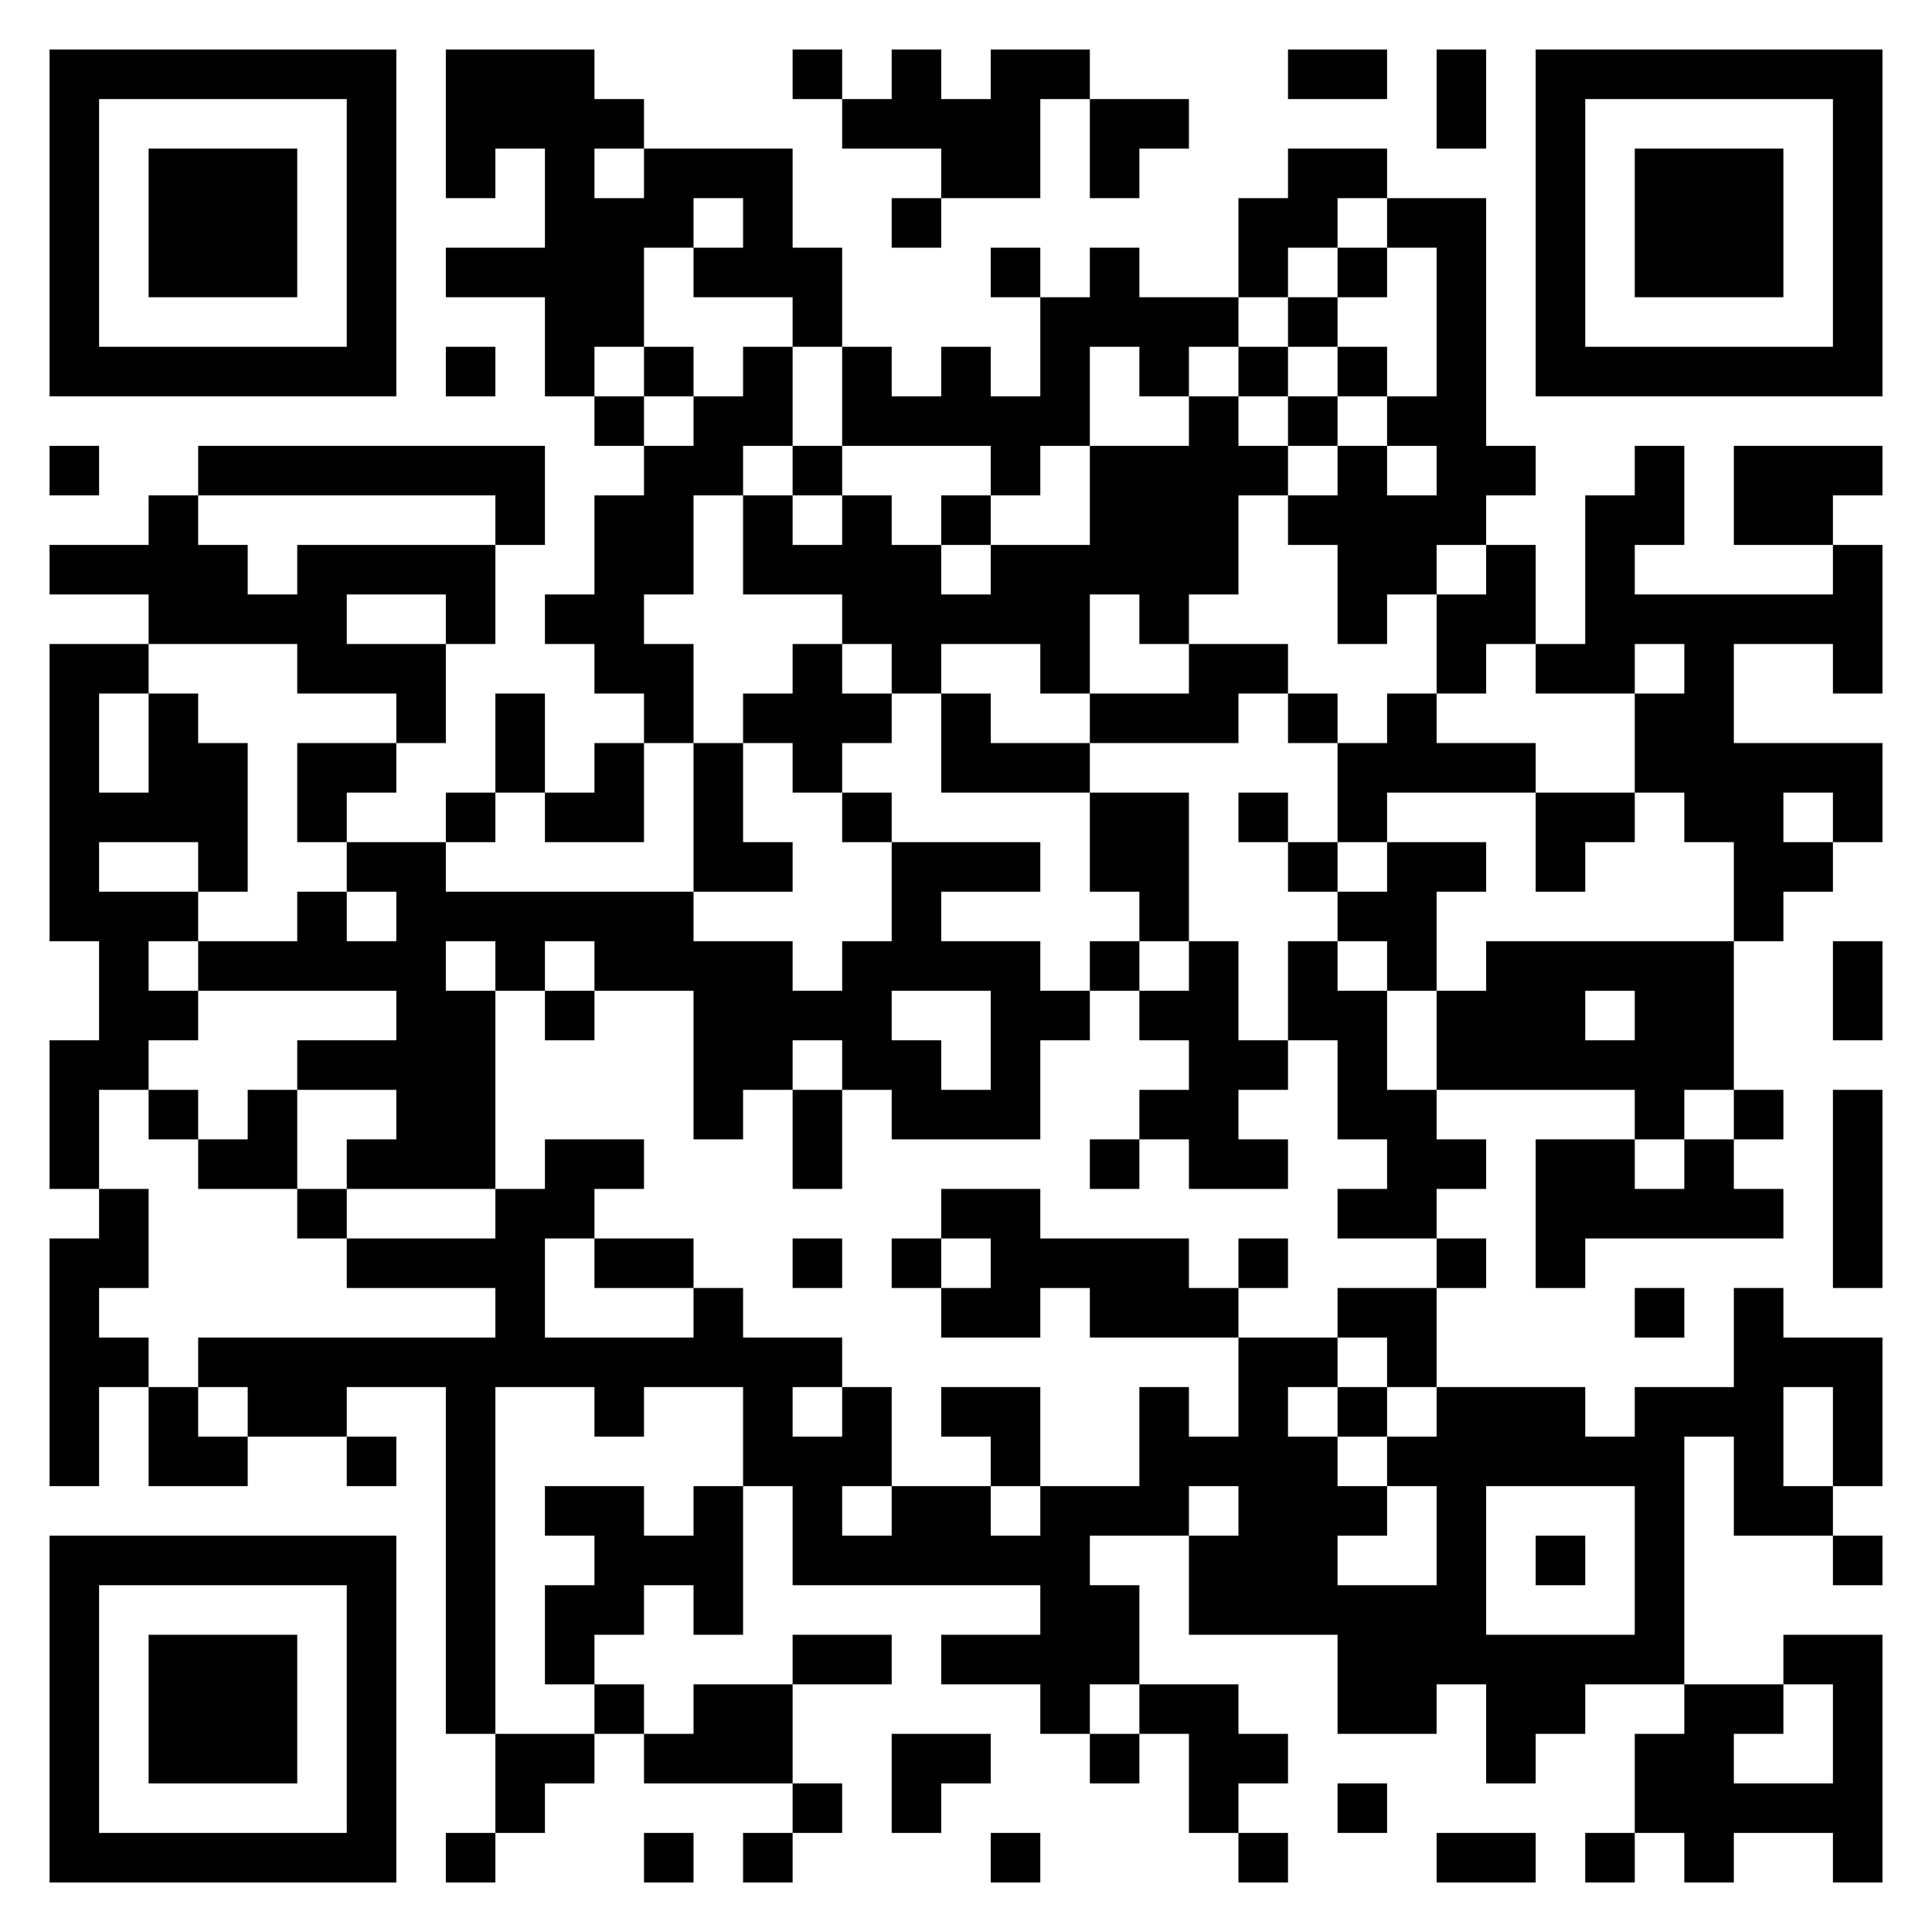
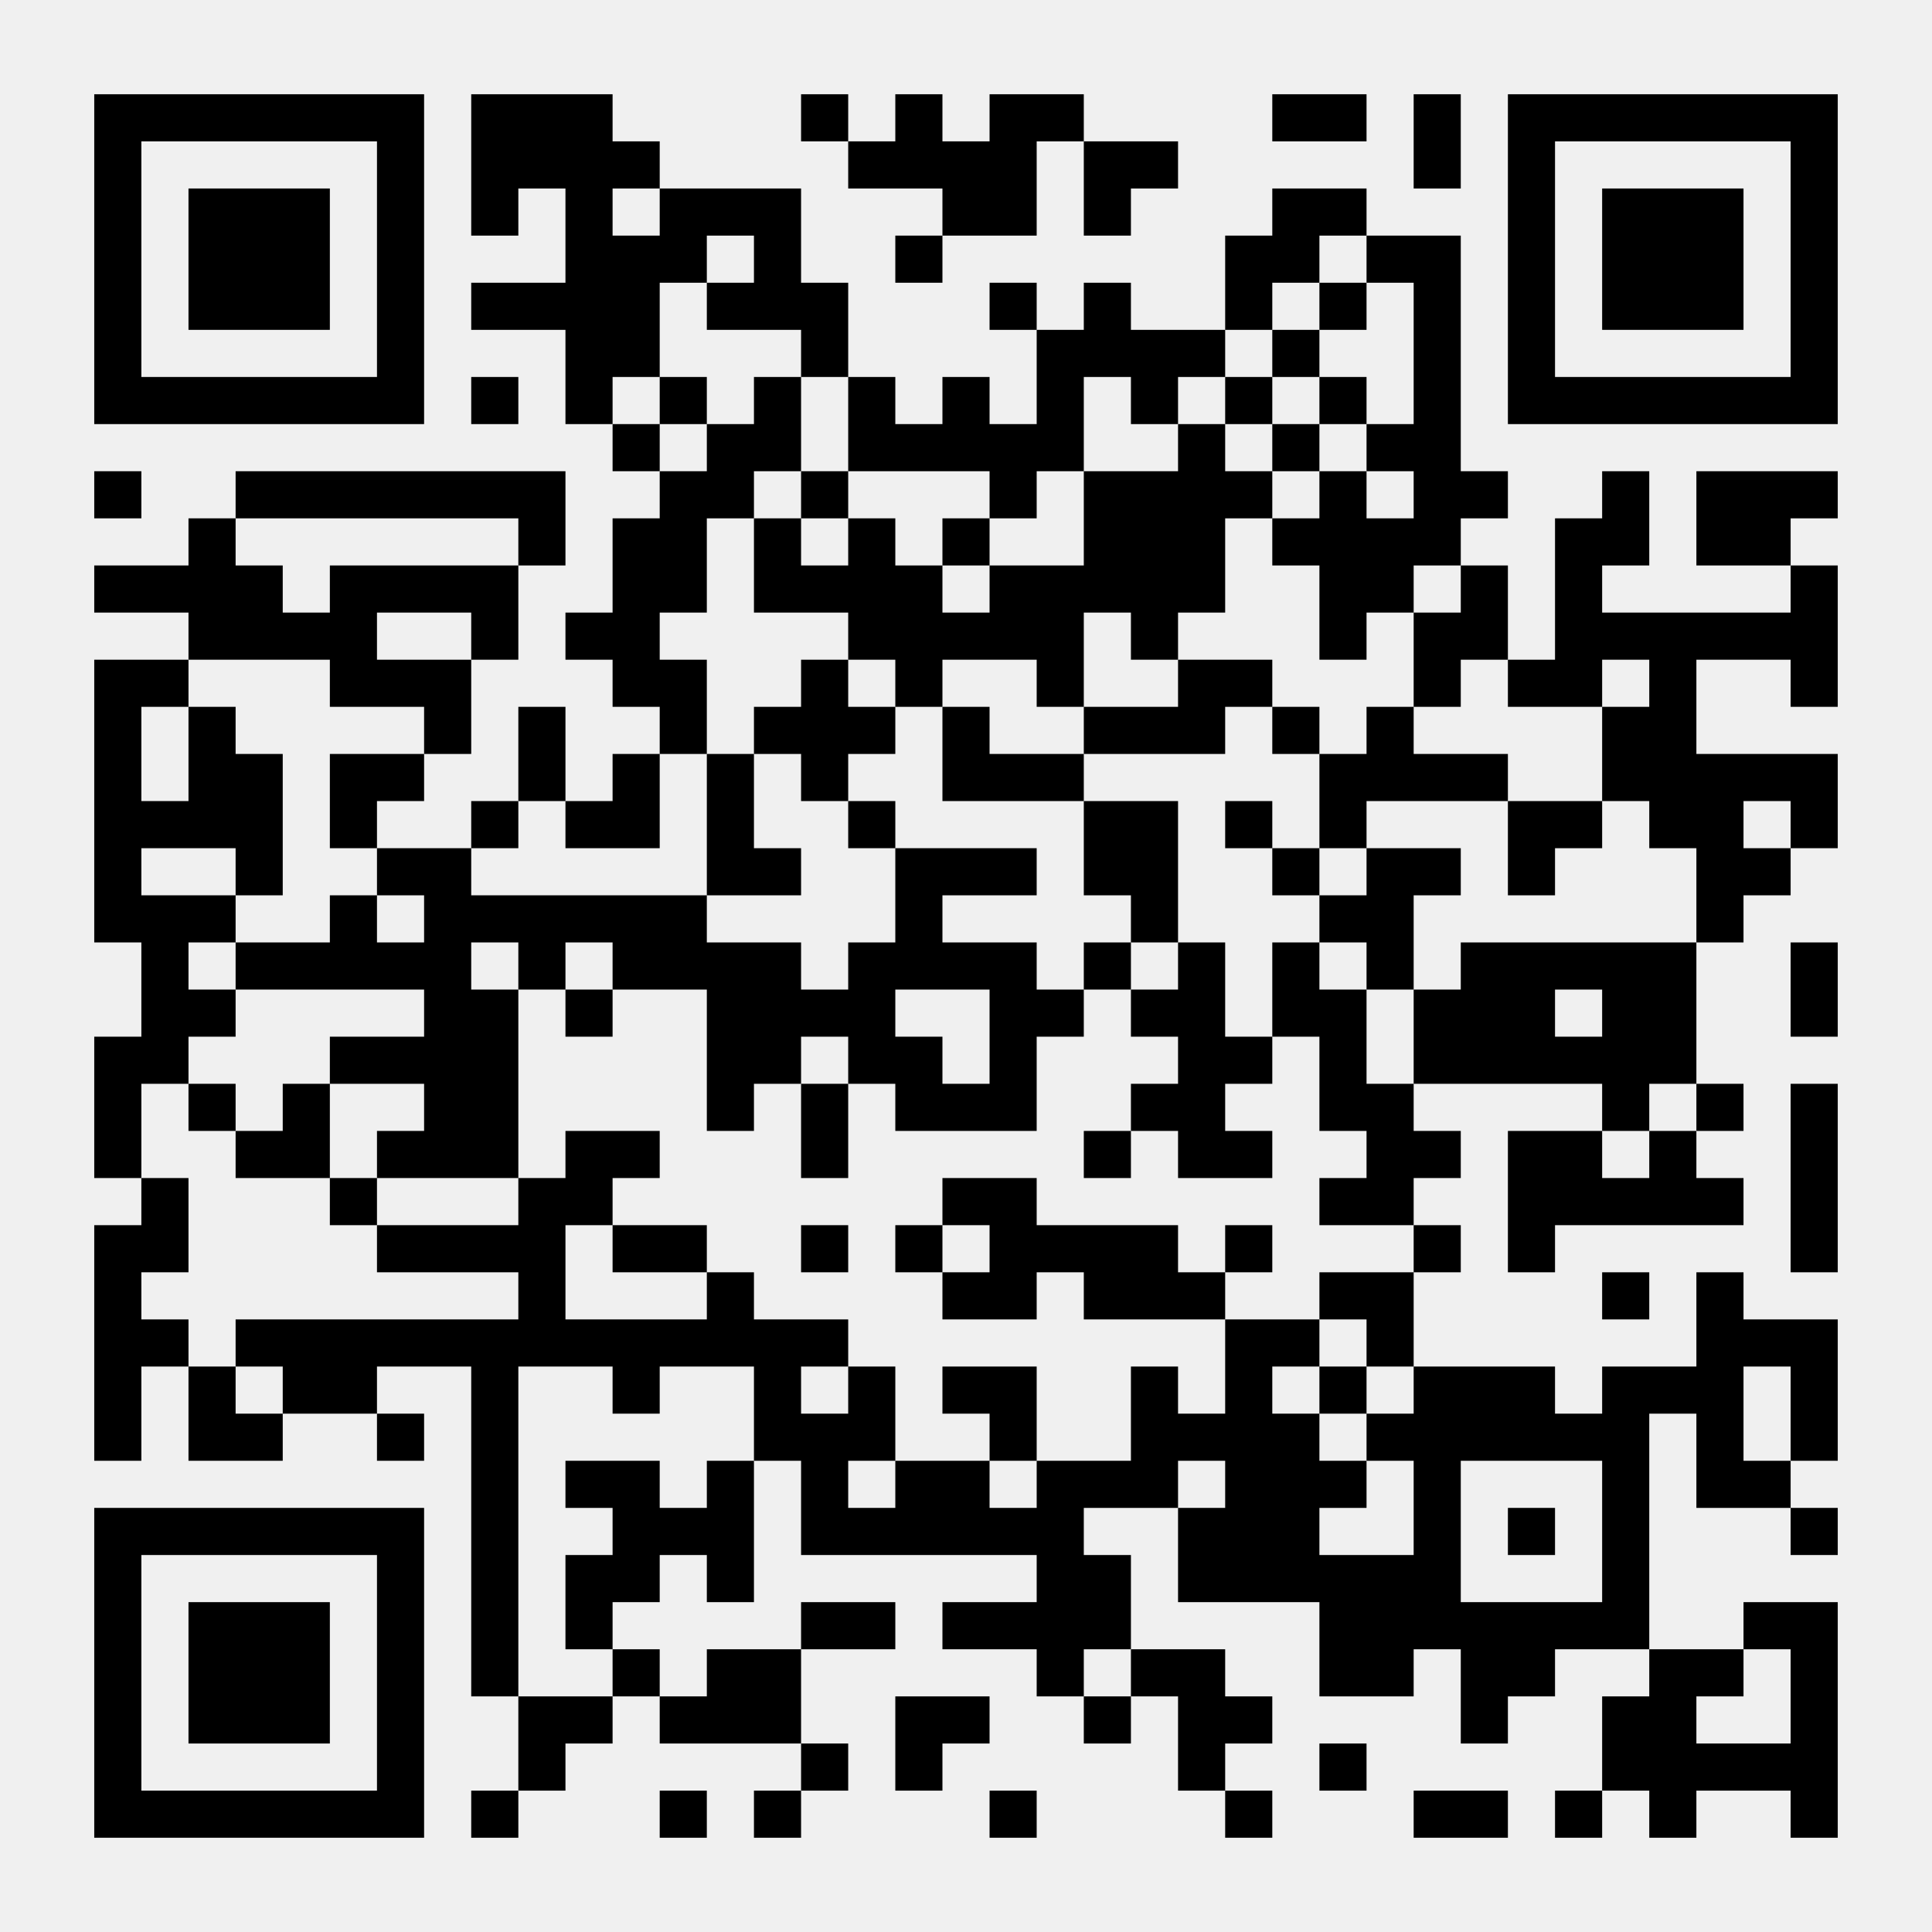
- <svg xmlns="http://www.w3.org/2000/svg" width="39mm" height="39mm" version="1.1" viewBox="0 0 39 39">
-   <rect fill="white" x="0" y="0" width="100%" height="100%" />
-   <path d="M1,1H2V2H1zM2,1H3V2H2zM3,1H4V2H3zM4,1H5V2H4zM5,1H6V2H5zM6,1H7V2H6zM7,1H8V2H7zM9,1H10V2H9zM10,1H11V2H10zM11,1H12V2H11zM16,1H17V2H16zM18,1H19V2H18zM20,1H21V2H20zM21,1H22V2H21zM26,1H27V2H26zM27,1H28V2H27zM29,1H30V2H29zM31,1H32V2H31zM32,1H33V2H32zM33,1H34V2H33zM34,1H35V2H34zM35,1H36V2H35zM36,1H37V2H36zM37,1H38V2H37zM1,2H2V3H1zM7,2H8V3H7zM9,2H10V3H9zM10,2H11V3H10zM11,2H12V3H11zM12,2H13V3H12zM17,2H18V3H17zM18,2H19V3H18zM19,2H20V3H19zM20,2H21V3H20zM22,2H23V3H22zM23,2H24V3H23zM29,2H30V3H29zM31,2H32V3H31zM37,2H38V3H37zM1,3H2V4H1zM3,3H4V4H3zM4,3H5V4H4zM5,3H6V4H5zM7,3H8V4H7zM9,3H10V4H9zM11,3H12V4H11zM13,3H14V4H13zM14,3H15V4H14zM15,3H16V4H15zM19,3H20V4H19zM20,3H21V4H20zM22,3H23V4H22zM26,3H27V4H26zM27,3H28V4H27zM31,3H32V4H31zM33,3H34V4H33zM34,3H35V4H34zM35,3H36V4H35zM37,3H38V4H37zM1,4H2V5H1zM3,4H4V5H3zM4,4H5V5H4zM5,4H6V5H5zM7,4H8V5H7zM11,4H12V5H11zM12,4H13V5H12zM13,4H14V5H13zM15,4H16V5H15zM18,4H19V5H18zM25,4H26V5H25zM26,4H27V5H26zM28,4H29V5H28zM29,4H30V5H29zM31,4H32V5H31zM33,4H34V5H33zM34,4H35V5H34zM35,4H36V5H35zM37,4H38V5H37zM1,5H2V6H1zM3,5H4V6H3zM4,5H5V6H4zM5,5H6V6H5zM7,5H8V6H7zM9,5H10V6H9zM10,5H11V6H10zM11,5H12V6H11zM12,5H13V6H12zM14,5H15V6H14zM15,5H16V6H15zM16,5H17V6H16zM20,5H21V6H20zM22,5H23V6H22zM25,5H26V6H25zM27,5H28V6H27zM29,5H30V6H29zM31,5H32V6H31zM33,5H34V6H33zM34,5H35V6H34zM35,5H36V6H35zM37,5H38V6H37zM1,6H2V7H1zM7,6H8V7H7zM11,6H12V7H11zM12,6H13V7H12zM16,6H17V7H16zM21,6H22V7H21zM22,6H23V7H22zM23,6H24V7H23zM24,6H25V7H24zM26,6H27V7H26zM29,6H30V7H29zM31,6H32V7H31zM37,6H38V7H37zM1,7H2V8H1zM2,7H3V8H2zM3,7H4V8H3zM4,7H5V8H4zM5,7H6V8H5zM6,7H7V8H6zM7,7H8V8H7zM9,7H10V8H9zM11,7H12V8H11zM13,7H14V8H13zM15,7H16V8H15zM17,7H18V8H17zM19,7H20V8H19zM21,7H22V8H21zM23,7H24V8H23zM25,7H26V8H25zM27,7H28V8H27zM29,7H30V8H29zM31,7H32V8H31zM32,7H33V8H32zM33,7H34V8H33zM34,7H35V8H34zM35,7H36V8H35zM36,7H37V8H36zM37,7H38V8H37zM12,8H13V9H12zM14,8H15V9H14zM15,8H16V9H15zM17,8H18V9H17zM18,8H19V9H18zM19,8H20V9H19zM20,8H21V9H20zM21,8H22V9H21zM24,8H25V9H24zM26,8H27V9H26zM28,8H29V9H28zM29,8H30V9H29zM1,9H2V10H1zM4,9H5V10H4zM5,9H6V10H5zM6,9H7V10H6zM7,9H8V10H7zM8,9H9V10H8zM9,9H10V10H9zM10,9H11V10H10zM13,9H14V10H13zM14,9H15V10H14zM16,9H17V10H16zM20,9H21V10H20zM22,9H23V10H22zM23,9H24V10H23zM24,9H25V10H24zM25,9H26V10H25zM27,9H28V10H27zM29,9H30V10H29zM30,9H31V10H30zM33,9H34V10H33zM35,9H36V10H35zM36,9H37V10H36zM37,9H38V10H37zM3,10H4V11H3zM10,10H11V11H10zM12,10H13V11H12zM13,10H14V11H13zM15,10H16V11H15zM17,10H18V11H17zM19,10H20V11H19zM22,10H23V11H22zM23,10H24V11H23zM24,10H25V11H24zM26,10H27V11H26zM27,10H28V11H27zM28,10H29V11H28zM29,10H30V11H29zM32,10H33V11H32zM33,10H34V11H33zM35,10H36V11H35zM36,10H37V11H36zM1,11H2V12H1zM2,11H3V12H2zM3,11H4V12H3zM4,11H5V12H4zM6,11H7V12H6zM7,11H8V12H7zM8,11H9V12H8zM9,11H10V12H9zM12,11H13V12H12zM13,11H14V12H13zM15,11H16V12H15zM16,11H17V12H16zM17,11H18V12H17zM18,11H19V12H18zM20,11H21V12H20zM21,11H22V12H21zM22,11H23V12H22zM23,11H24V12H23zM24,11H25V12H24zM27,11H28V12H27zM28,11H29V12H28zM30,11H31V12H30zM32,11H33V12H32zM37,11H38V12H37zM3,12H4V13H3zM4,12H5V13H4zM5,12H6V13H5zM6,12H7V13H6zM9,12H10V13H9zM11,12H12V13H11zM12,12H13V13H12zM17,12H18V13H17zM18,12H19V13H18zM19,12H20V13H19zM20,12H21V13H20zM21,12H22V13H21zM23,12H24V13H23zM27,12H28V13H27zM29,12H30V13H29zM30,12H31V13H30zM32,12H33V13H32zM33,12H34V13H33zM34,12H35V13H34zM35,12H36V13H35zM36,12H37V13H36zM37,12H38V13H37zM1,13H2V14H1zM2,13H3V14H2zM6,13H7V14H6zM7,13H8V14H7zM8,13H9V14H8zM12,13H13V14H12zM13,13H14V14H13zM16,13H17V14H16zM18,13H19V14H18zM21,13H22V14H21zM24,13H25V14H24zM25,13H26V14H25zM29,13H30V14H29zM31,13H32V14H31zM32,13H33V14H32zM34,13H35V14H34zM37,13H38V14H37zM1,14H2V15H1zM3,14H4V15H3zM8,14H9V15H8zM10,14H11V15H10zM13,14H14V15H13zM15,14H16V15H15zM16,14H17V15H16zM17,14H18V15H17zM19,14H20V15H19zM22,14H23V15H22zM23,14H24V15H23zM24,14H25V15H24zM26,14H27V15H26zM28,14H29V15H28zM33,14H34V15H33zM34,14H35V15H34zM1,15H2V16H1zM3,15H4V16H3zM4,15H5V16H4zM6,15H7V16H6zM7,15H8V16H7zM10,15H11V16H10zM12,15H13V16H12zM14,15H15V16H14zM16,15H17V16H16zM19,15H20V16H19zM20,15H21V16H20zM21,15H22V16H21zM27,15H28V16H27zM28,15H29V16H28zM29,15H30V16H29zM30,15H31V16H30zM33,15H34V16H33zM34,15H35V16H34zM35,15H36V16H35zM36,15H37V16H36zM37,15H38V16H37zM1,16H2V17H1zM2,16H3V17H2zM3,16H4V17H3zM4,16H5V17H4zM6,16H7V17H6zM9,16H10V17H9zM11,16H12V17H11zM12,16H13V17H12zM14,16H15V17H14zM17,16H18V17H17zM22,16H23V17H22zM23,16H24V17H23zM25,16H26V17H25zM27,16H28V17H27zM31,16H32V17H31zM32,16H33V17H32zM34,16H35V17H34zM35,16H36V17H35zM37,16H38V17H37zM1,17H2V18H1zM4,17H5V18H4zM7,17H8V18H7zM8,17H9V18H8zM14,17H15V18H14zM15,17H16V18H15zM18,17H19V18H18zM19,17H20V18H19zM20,17H21V18H20zM22,17H23V18H22zM23,17H24V18H23zM26,17H27V18H26zM28,17H29V18H28zM29,17H30V18H29zM31,17H32V18H31zM35,17H36V18H35zM36,17H37V18H36zM1,18H2V19H1zM2,18H3V19H2zM3,18H4V19H3zM6,18H7V19H6zM8,18H9V19H8zM9,18H10V19H9zM10,18H11V19H10zM11,18H12V19H11zM12,18H13V19H12zM13,18H14V19H13zM18,18H19V19H18zM23,18H24V19H23zM27,18H28V19H27zM28,18H29V19H28zM35,18H36V19H35zM2,19H3V20H2zM4,19H5V20H4zM5,19H6V20H5zM6,19H7V20H6zM7,19H8V20H7zM8,19H9V20H8zM10,19H11V20H10zM12,19H13V20H12zM13,19H14V20H13zM14,19H15V20H14zM15,19H16V20H15zM17,19H18V20H17zM18,19H19V20H18zM19,19H20V20H19zM20,19H21V20H20zM22,19H23V20H22zM24,19H25V20H24zM26,19H27V20H26zM28,19H29V20H28zM30,19H31V20H30zM31,19H32V20H31zM32,19H33V20H32zM33,19H34V20H33zM34,19H35V20H34zM37,19H38V20H37zM2,20H3V21H2zM3,20H4V21H3zM8,20H9V21H8zM9,20H10V21H9zM11,20H12V21H11zM14,20H15V21H14zM15,20H16V21H15zM16,20H17V21H16zM17,20H18V21H17zM20,20H21V21H20zM21,20H22V21H21zM23,20H24V21H23zM24,20H25V21H24zM26,20H27V21H26zM27,20H28V21H27zM29,20H30V21H29zM30,20H31V21H30zM31,20H32V21H31zM33,20H34V21H33zM34,20H35V21H34zM37,20H38V21H37zM1,21H2V22H1zM2,21H3V22H2zM6,21H7V22H6zM7,21H8V22H7zM8,21H9V22H8zM9,21H10V22H9zM14,21H15V22H14zM15,21H16V22H15zM17,21H18V22H17zM18,21H19V22H18zM20,21H21V22H20zM24,21H25V22H24zM25,21H26V22H25zM27,21H28V22H27zM29,21H30V22H29zM30,21H31V22H30zM31,21H32V22H31zM32,21H33V22H32zM33,21H34V22H33zM34,21H35V22H34zM1,22H2V23H1zM3,22H4V23H3zM5,22H6V23H5zM8,22H9V23H8zM9,22H10V23H9zM14,22H15V23H14zM16,22H17V23H16zM18,22H19V23H18zM19,22H20V23H19zM20,22H21V23H20zM23,22H24V23H23zM24,22H25V23H24zM27,22H28V23H27zM28,22H29V23H28zM33,22H34V23H33zM35,22H36V23H35zM37,22H38V23H37zM1,23H2V24H1zM4,23H5V24H4zM5,23H6V24H5zM7,23H8V24H7zM8,23H9V24H8zM9,23H10V24H9zM11,23H12V24H11zM12,23H13V24H12zM16,23H17V24H16zM22,23H23V24H22zM24,23H25V24H24zM25,23H26V24H25zM28,23H29V24H28zM29,23H30V24H29zM31,23H32V24H31zM32,23H33V24H32zM34,23H35V24H34zM37,23H38V24H37zM2,24H3V25H2zM6,24H7V25H6zM10,24H11V25H10zM11,24H12V25H11zM19,24H20V25H19zM20,24H21V25H20zM27,24H28V25H27zM28,24H29V25H28zM31,24H32V25H31zM32,24H33V25H32zM33,24H34V25H33zM34,24H35V25H34zM35,24H36V25H35zM37,24H38V25H37zM1,25H2V26H1zM2,25H3V26H2zM7,25H8V26H7zM8,25H9V26H8zM9,25H10V26H9zM10,25H11V26H10zM12,25H13V26H12zM13,25H14V26H13zM16,25H17V26H16zM18,25H19V26H18zM20,25H21V26H20zM21,25H22V26H21zM22,25H23V26H22zM23,25H24V26H23zM25,25H26V26H25zM29,25H30V26H29zM31,25H32V26H31zM37,25H38V26H37zM1,26H2V27H1zM10,26H11V27H10zM14,26H15V27H14zM19,26H20V27H19zM20,26H21V27H20zM22,26H23V27H22zM23,26H24V27H23zM24,26H25V27H24zM27,26H28V27H27zM28,26H29V27H28zM33,26H34V27H33zM35,26H36V27H35zM1,27H2V28H1zM2,27H3V28H2zM4,27H5V28H4zM5,27H6V28H5zM6,27H7V28H6zM7,27H8V28H7zM8,27H9V28H8zM9,27H10V28H9zM10,27H11V28H10zM11,27H12V28H11zM12,27H13V28H12zM13,27H14V28H13zM14,27H15V28H14zM15,27H16V28H15zM16,27H17V28H16zM25,27H26V28H25zM26,27H27V28H26zM28,27H29V28H28zM35,27H36V28H35zM36,27H37V28H36zM37,27H38V28H37zM1,28H2V29H1zM3,28H4V29H3zM5,28H6V29H5zM6,28H7V29H6zM9,28H10V29H9zM12,28H13V29H12zM15,28H16V29H15zM17,28H18V29H17zM19,28H20V29H19zM20,28H21V29H20zM23,28H24V29H23zM25,28H26V29H25zM27,28H28V29H27zM29,28H30V29H29zM30,28H31V29H30zM31,28H32V29H31zM33,28H34V29H33zM34,28H35V29H34zM35,28H36V29H35zM37,28H38V29H37zM1,29H2V30H1zM3,29H4V30H3zM4,29H5V30H4zM7,29H8V30H7zM9,29H10V30H9zM15,29H16V30H15zM16,29H17V30H16zM17,29H18V30H17zM20,29H21V30H20zM23,29H24V30H23zM24,29H25V30H24zM25,29H26V30H25zM26,29H27V30H26zM28,29H29V30H28zM29,29H30V30H29zM30,29H31V30H30zM31,29H32V30H31zM32,29H33V30H32zM33,29H34V30H33zM35,29H36V30H35zM37,29H38V30H37zM9,30H10V31H9zM11,30H12V31H11zM12,30H13V31H12zM14,30H15V31H14zM16,30H17V31H16zM18,30H19V31H18zM19,30H20V31H19zM21,30H22V31H21zM22,30H23V31H22zM23,30H24V31H23zM25,30H26V31H25zM26,30H27V31H26zM27,30H28V31H27zM29,30H30V31H29zM33,30H34V31H33zM35,30H36V31H35zM36,30H37V31H36zM1,31H2V32H1zM2,31H3V32H2zM3,31H4V32H3zM4,31H5V32H4zM5,31H6V32H5zM6,31H7V32H6zM7,31H8V32H7zM9,31H10V32H9zM12,31H13V32H12zM13,31H14V32H13zM14,31H15V32H14zM16,31H17V32H16zM17,31H18V32H17zM18,31H19V32H18zM19,31H20V32H19zM20,31H21V32H20zM21,31H22V32H21zM24,31H25V32H24zM25,31H26V32H25zM26,31H27V32H26zM29,31H30V32H29zM31,31H32V32H31zM33,31H34V32H33zM37,31H38V32H37zM1,32H2V33H1zM7,32H8V33H7zM9,32H10V33H9zM11,32H12V33H11zM12,32H13V33H12zM14,32H15V33H14zM21,32H22V33H21zM22,32H23V33H22zM24,32H25V33H24zM25,32H26V33H25zM26,32H27V33H26zM27,32H28V33H27zM28,32H29V33H28zM29,32H30V33H29zM33,32H34V33H33zM1,33H2V34H1zM3,33H4V34H3zM4,33H5V34H4zM5,33H6V34H5zM7,33H8V34H7zM9,33H10V34H9zM11,33H12V34H11zM16,33H17V34H16zM17,33H18V34H17zM19,33H20V34H19zM20,33H21V34H20zM21,33H22V34H21zM22,33H23V34H22zM27,33H28V34H27zM28,33H29V34H28zM29,33H30V34H29zM30,33H31V34H30zM31,33H32V34H31zM32,33H33V34H32zM33,33H34V34H33zM36,33H37V34H36zM37,33H38V34H37zM1,34H2V35H1zM3,34H4V35H3zM4,34H5V35H4zM5,34H6V35H5zM7,34H8V35H7zM9,34H10V35H9zM12,34H13V35H12zM14,34H15V35H14zM15,34H16V35H15zM21,34H22V35H21zM23,34H24V35H23zM24,34H25V35H24zM27,34H28V35H27zM28,34H29V35H28zM30,34H31V35H30zM31,34H32V35H31zM34,34H35V35H34zM35,34H36V35H35zM37,34H38V35H37zM1,35H2V36H1zM3,35H4V36H3zM4,35H5V36H4zM5,35H6V36H5zM7,35H8V36H7zM10,35H11V36H10zM11,35H12V36H11zM13,35H14V36H13zM14,35H15V36H14zM15,35H16V36H15zM18,35H19V36H18zM19,35H20V36H19zM22,35H23V36H22zM24,35H25V36H24zM25,35H26V36H25zM30,35H31V36H30zM33,35H34V36H33zM34,35H35V36H34zM37,35H38V36H37zM1,36H2V37H1zM7,36H8V37H7zM10,36H11V37H10zM16,36H17V37H16zM18,36H19V37H18zM24,36H25V37H24zM27,36H28V37H27zM33,36H34V37H33zM34,36H35V37H34zM35,36H36V37H35zM36,36H37V37H36zM37,36H38V37H37zM1,37H2V38H1zM2,37H3V38H2zM3,37H4V38H3zM4,37H5V38H4zM5,37H6V38H5zM6,37H7V38H6zM7,37H8V38H7zM9,37H10V38H9zM13,37H14V38H13zM15,37H16V38H15zM20,37H21V38H20zM25,37H26V38H25zM29,37H30V38H29zM30,37H31V38H30zM32,37H33V38H32zM34,37H35V38H34zM37,37H38V38H37z" id="qr-path" fill="#000000" fill-opacity="1" fill-rule="nonzero" stroke="none" />
+ <svg xmlns="http://www.w3.org/2000/svg" width="41mm" height="41mm" version="1.1" viewBox="0 0 41 41">
+   <path d="M2,2H3V3H2zM3,2H4V3H3zM4,2H5V3H4zM5,2H6V3H5zM6,2H7V3H6zM7,2H8V3H7zM8,2H9V3H8zM10,2H11V3H10zM11,2H12V3H11zM12,2H13V3H12zM17,2H18V3H17zM19,2H20V3H19zM21,2H22V3H21zM22,2H23V3H22zM27,2H28V3H27zM28,2H29V3H28zM30,2H31V3H30zM32,2H33V3H32zM33,2H34V3H33zM34,2H35V3H34zM35,2H36V3H35zM36,2H37V3H36zM37,2H38V3H37zM38,2H39V3H38zM2,3H3V4H2zM8,3H9V4H8zM10,3H11V4H10zM11,3H12V4H11zM12,3H13V4H12zM13,3H14V4H13zM18,3H19V4H18zM19,3H20V4H19zM20,3H21V4H20zM21,3H22V4H21zM23,3H24V4H23zM24,3H25V4H24zM30,3H31V4H30zM32,3H33V4H32zM38,3H39V4H38zM2,4H3V5H2zM4,4H5V5H4zM5,4H6V5H5zM6,4H7V5H6zM8,4H9V5H8zM10,4H11V5H10zM12,4H13V5H12zM14,4H15V5H14zM15,4H16V5H15zM16,4H17V5H16zM20,4H21V5H20zM21,4H22V5H21zM23,4H24V5H23zM27,4H28V5H27zM28,4H29V5H28zM32,4H33V5H32zM34,4H35V5H34zM35,4H36V5H35zM36,4H37V5H36zM38,4H39V5H38zM2,5H3V6H2zM4,5H5V6H4zM5,5H6V6H5zM6,5H7V6H6zM8,5H9V6H8zM12,5H13V6H12zM13,5H14V6H13zM14,5H15V6H14zM16,5H17V6H16zM19,5H20V6H19zM26,5H27V6H26zM27,5H28V6H27zM29,5H30V6H29zM30,5H31V6H30zM32,5H33V6H32zM34,5H35V6H34zM35,5H36V6H35zM36,5H37V6H36zM38,5H39V6H38zM2,6H3V7H2zM4,6H5V7H4zM5,6H6V7H5zM6,6H7V7H6zM8,6H9V7H8zM10,6H11V7H10zM11,6H12V7H11zM12,6H13V7H12zM13,6H14V7H13zM15,6H16V7H15zM16,6H17V7H16zM17,6H18V7H17zM21,6H22V7H21zM23,6H24V7H23zM26,6H27V7H26zM28,6H29V7H28zM30,6H31V7H30zM32,6H33V7H32zM34,6H35V7H34zM35,6H36V7H35zM36,6H37V7H36zM38,6H39V7H38zM2,7H3V8H2zM8,7H9V8H8zM12,7H13V8H12zM13,7H14V8H13zM17,7H18V8H17zM22,7H23V8H22zM23,7H24V8H23zM24,7H25V8H24zM25,7H26V8H25zM27,7H28V8H27zM30,7H31V8H30zM32,7H33V8H32zM38,7H39V8H38zM2,8H3V9H2zM3,8H4V9H3zM4,8H5V9H4zM5,8H6V9H5zM6,8H7V9H6zM7,8H8V9H7zM8,8H9V9H8zM10,8H11V9H10zM12,8H13V9H12zM14,8H15V9H14zM16,8H17V9H16zM18,8H19V9H18zM20,8H21V9H20zM22,8H23V9H22zM24,8H25V9H24zM26,8H27V9H26zM28,8H29V9H28zM30,8H31V9H30zM32,8H33V9H32zM33,8H34V9H33zM34,8H35V9H34zM35,8H36V9H35zM36,8H37V9H36zM37,8H38V9H37zM38,8H39V9H38zM13,9H14V10H13zM15,9H16V10H15zM16,9H17V10H16zM18,9H19V10H18zM19,9H20V10H19zM20,9H21V10H20zM21,9H22V10H21zM22,9H23V10H22zM25,9H26V10H25zM27,9H28V10H27zM29,9H30V10H29zM30,9H31V10H30zM2,10H3V11H2zM5,10H6V11H5zM6,10H7V11H6zM7,10H8V11H7zM8,10H9V11H8zM9,10H10V11H9zM10,10H11V11H10zM11,10H12V11H11zM14,10H15V11H14zM15,10H16V11H15zM17,10H18V11H17zM21,10H22V11H21zM23,10H24V11H23zM24,10H25V11H24zM25,10H26V11H25zM26,10H27V11H26zM28,10H29V11H28zM30,10H31V11H30zM31,10H32V11H31zM34,10H35V11H34zM36,10H37V11H36zM37,10H38V11H37zM38,10H39V11H38zM4,11H5V12H4zM11,11H12V12H11zM13,11H14V12H13zM14,11H15V12H14zM16,11H17V12H16zM18,11H19V12H18zM20,11H21V12H20zM23,11H24V12H23zM24,11H25V12H24zM25,11H26V12H25zM27,11H28V12H27zM28,11H29V12H28zM29,11H30V12H29zM30,11H31V12H30zM33,11H34V12H33zM34,11H35V12H34zM36,11H37V12H36zM37,11H38V12H37zM2,12H3V13H2zM3,12H4V13H3zM4,12H5V13H4zM5,12H6V13H5zM7,12H8V13H7zM8,12H9V13H8zM9,12H10V13H9zM10,12H11V13H10zM13,12H14V13H13zM14,12H15V13H14zM16,12H17V13H16zM17,12H18V13H17zM18,12H19V13H18zM19,12H20V13H19zM21,12H22V13H21zM22,12H23V13H22zM23,12H24V13H23zM24,12H25V13H24zM25,12H26V13H25zM28,12H29V13H28zM29,12H30V13H29zM31,12H32V13H31zM33,12H34V13H33zM38,12H39V13H38zM4,13H5V14H4zM5,13H6V14H5zM6,13H7V14H6zM7,13H8V14H7zM10,13H11V14H10zM12,13H13V14H12zM13,13H14V14H13zM18,13H19V14H18zM19,13H20V14H19zM20,13H21V14H20zM21,13H22V14H21zM22,13H23V14H22zM24,13H25V14H24zM28,13H29V14H28zM30,13H31V14H30zM31,13H32V14H31zM33,13H34V14H33zM34,13H35V14H34zM35,13H36V14H35zM36,13H37V14H36zM37,13H38V14H37zM38,13H39V14H38zM2,14H3V15H2zM3,14H4V15H3zM7,14H8V15H7zM8,14H9V15H8zM9,14H10V15H9zM13,14H14V15H13zM14,14H15V15H14zM17,14H18V15H17zM19,14H20V15H19zM22,14H23V15H22zM25,14H26V15H25zM26,14H27V15H26zM30,14H31V15H30zM32,14H33V15H32zM33,14H34V15H33zM35,14H36V15H35zM38,14H39V15H38zM2,15H3V16H2zM4,15H5V16H4zM9,15H10V16H9zM11,15H12V16H11zM14,15H15V16H14zM16,15H17V16H16zM17,15H18V16H17zM18,15H19V16H18zM20,15H21V16H20zM23,15H24V16H23zM24,15H25V16H24zM25,15H26V16H25zM27,15H28V16H27zM29,15H30V16H29zM34,15H35V16H34zM35,15H36V16H35zM2,16H3V17H2zM4,16H5V17H4zM5,16H6V17H5zM7,16H8V17H7zM8,16H9V17H8zM11,16H12V17H11zM13,16H14V17H13zM15,16H16V17H15zM17,16H18V17H17zM20,16H21V17H20zM21,16H22V17H21zM22,16H23V17H22zM28,16H29V17H28zM29,16H30V17H29zM30,16H31V17H30zM31,16H32V17H31zM34,16H35V17H34zM35,16H36V17H35zM36,16H37V17H36zM37,16H38V17H37zM38,16H39V17H38zM2,17H3V18H2zM3,17H4V18H3zM4,17H5V18H4zM5,17H6V18H5zM7,17H8V18H7zM10,17H11V18H10zM12,17H13V18H12zM13,17H14V18H13zM15,17H16V18H15zM18,17H19V18H18zM23,17H24V18H23zM24,17H25V18H24zM26,17H27V18H26zM28,17H29V18H28zM32,17H33V18H32zM33,17H34V18H33zM35,17H36V18H35zM36,17H37V18H36zM38,17H39V18H38zM2,18H3V19H2zM5,18H6V19H5zM8,18H9V19H8zM9,18H10V19H9zM15,18H16V19H15zM16,18H17V19H16zM19,18H20V19H19zM20,18H21V19H20zM21,18H22V19H21zM23,18H24V19H23zM24,18H25V19H24zM27,18H28V19H27zM29,18H30V19H29zM30,18H31V19H30zM32,18H33V19H32zM36,18H37V19H36zM37,18H38V19H37zM2,19H3V20H2zM3,19H4V20H3zM4,19H5V20H4zM7,19H8V20H7zM9,19H10V20H9zM10,19H11V20H10zM11,19H12V20H11zM12,19H13V20H12zM13,19H14V20H13zM14,19H15V20H14zM19,19H20V20H19zM24,19H25V20H24zM28,19H29V20H28zM29,19H30V20H29zM36,19H37V20H36zM3,20H4V21H3zM5,20H6V21H5zM6,20H7V21H6zM7,20H8V21H7zM8,20H9V21H8zM9,20H10V21H9zM11,20H12V21H11zM13,20H14V21H13zM14,20H15V21H14zM15,20H16V21H15zM16,20H17V21H16zM18,20H19V21H18zM19,20H20V21H19zM20,20H21V21H20zM21,20H22V21H21zM23,20H24V21H23zM25,20H26V21H25zM27,20H28V21H27zM29,20H30V21H29zM31,20H32V21H31zM32,20H33V21H32zM33,20H34V21H33zM34,20H35V21H34zM35,20H36V21H35zM38,20H39V21H38zM3,21H4V22H3zM4,21H5V22H4zM9,21H10V22H9zM10,21H11V22H10zM12,21H13V22H12zM15,21H16V22H15zM16,21H17V22H16zM17,21H18V22H17zM18,21H19V22H18zM21,21H22V22H21zM22,21H23V22H22zM24,21H25V22H24zM25,21H26V22H25zM27,21H28V22H27zM28,21H29V22H28zM30,21H31V22H30zM31,21H32V22H31zM32,21H33V22H32zM34,21H35V22H34zM35,21H36V22H35zM38,21H39V22H38zM2,22H3V23H2zM3,22H4V23H3zM7,22H8V23H7zM8,22H9V23H8zM9,22H10V23H9zM10,22H11V23H10zM15,22H16V23H15zM16,22H17V23H16zM18,22H19V23H18zM19,22H20V23H19zM21,22H22V23H21zM25,22H26V23H25zM26,22H27V23H26zM28,22H29V23H28zM30,22H31V23H30zM31,22H32V23H31zM32,22H33V23H32zM33,22H34V23H33zM34,22H35V23H34zM35,22H36V23H35zM2,23H3V24H2zM4,23H5V24H4zM6,23H7V24H6zM9,23H10V24H9zM10,23H11V24H10zM15,23H16V24H15zM17,23H18V24H17zM19,23H20V24H19zM20,23H21V24H20zM21,23H22V24H21zM24,23H25V24H24zM25,23H26V24H25zM28,23H29V24H28zM29,23H30V24H29zM34,23H35V24H34zM36,23H37V24H36zM38,23H39V24H38zM2,24H3V25H2zM5,24H6V25H5zM6,24H7V25H6zM8,24H9V25H8zM9,24H10V25H9zM10,24H11V25H10zM12,24H13V25H12zM13,24H14V25H13zM17,24H18V25H17zM23,24H24V25H23zM25,24H26V25H25zM26,24H27V25H26zM29,24H30V25H29zM30,24H31V25H30zM32,24H33V25H32zM33,24H34V25H33zM35,24H36V25H35zM38,24H39V25H38zM3,25H4V26H3zM7,25H8V26H7zM11,25H12V26H11zM12,25H13V26H12zM20,25H21V26H20zM21,25H22V26H21zM28,25H29V26H28zM29,25H30V26H29zM32,25H33V26H32zM33,25H34V26H33zM34,25H35V26H34zM35,25H36V26H35zM36,25H37V26H36zM38,25H39V26H38zM2,26H3V27H2zM3,26H4V27H3zM8,26H9V27H8zM9,26H10V27H9zM10,26H11V27H10zM11,26H12V27H11zM13,26H14V27H13zM14,26H15V27H14zM17,26H18V27H17zM19,26H20V27H19zM21,26H22V27H21zM22,26H23V27H22zM23,26H24V27H23zM24,26H25V27H24zM26,26H27V27H26zM30,26H31V27H30zM32,26H33V27H32zM38,26H39V27H38zM2,27H3V28H2zM11,27H12V28H11zM15,27H16V28H15zM20,27H21V28H20zM21,27H22V28H21zM23,27H24V28H23zM24,27H25V28H24zM25,27H26V28H25zM28,27H29V28H28zM29,27H30V28H29zM34,27H35V28H34zM36,27H37V28H36zM2,28H3V29H2zM3,28H4V29H3zM5,28H6V29H5zM6,28H7V29H6zM7,28H8V29H7zM8,28H9V29H8zM9,28H10V29H9zM10,28H11V29H10zM11,28H12V29H11zM12,28H13V29H12zM13,28H14V29H13zM14,28H15V29H14zM15,28H16V29H15zM16,28H17V29H16zM17,28H18V29H17zM26,28H27V29H26zM27,28H28V29H27zM29,28H30V29H29zM36,28H37V29H36zM37,28H38V29H37zM38,28H39V29H38zM2,29H3V30H2zM4,29H5V30H4zM6,29H7V30H6zM7,29H8V30H7zM10,29H11V30H10zM13,29H14V30H13zM16,29H17V30H16zM18,29H19V30H18zM20,29H21V30H20zM21,29H22V30H21zM24,29H25V30H24zM26,29H27V30H26zM28,29H29V30H28zM30,29H31V30H30zM31,29H32V30H31zM32,29H33V30H32zM34,29H35V30H34zM35,29H36V30H35zM36,29H37V30H36zM38,29H39V30H38zM2,30H3V31H2zM4,30H5V31H4zM5,30H6V31H5zM8,30H9V31H8zM10,30H11V31H10zM16,30H17V31H16zM17,30H18V31H17zM18,30H19V31H18zM21,30H22V31H21zM24,30H25V31H24zM25,30H26V31H25zM26,30H27V31H26zM27,30H28V31H27zM29,30H30V31H29zM30,30H31V31H30zM31,30H32V31H31zM32,30H33V31H32zM33,30H34V31H33zM34,30H35V31H34zM36,30H37V31H36zM38,30H39V31H38zM10,31H11V32H10zM12,31H13V32H12zM13,31H14V32H13zM15,31H16V32H15zM17,31H18V32H17zM19,31H20V32H19zM20,31H21V32H20zM22,31H23V32H22zM23,31H24V32H23zM24,31H25V32H24zM26,31H27V32H26zM27,31H28V32H27zM28,31H29V32H28zM30,31H31V32H30zM34,31H35V32H34zM36,31H37V32H36zM37,31H38V32H37zM2,32H3V33H2zM3,32H4V33H3zM4,32H5V33H4zM5,32H6V33H5zM6,32H7V33H6zM7,32H8V33H7zM8,32H9V33H8zM10,32H11V33H10zM13,32H14V33H13zM14,32H15V33H14zM15,32H16V33H15zM17,32H18V33H17zM18,32H19V33H18zM19,32H20V33H19zM20,32H21V33H20zM21,32H22V33H21zM22,32H23V33H22zM25,32H26V33H25zM26,32H27V33H26zM27,32H28V33H27zM30,32H31V33H30zM32,32H33V33H32zM34,32H35V33H34zM38,32H39V33H38zM2,33H3V34H2zM8,33H9V34H8zM10,33H11V34H10zM12,33H13V34H12zM13,33H14V34H13zM15,33H16V34H15zM22,33H23V34H22zM23,33H24V34H23zM25,33H26V34H25zM26,33H27V34H26zM27,33H28V34H27zM28,33H29V34H28zM29,33H30V34H29zM30,33H31V34H30zM34,33H35V34H34zM2,34H3V35H2zM4,34H5V35H4zM5,34H6V35H5zM6,34H7V35H6zM8,34H9V35H8zM10,34H11V35H10zM12,34H13V35H12zM17,34H18V35H17zM18,34H19V35H18zM20,34H21V35H20zM21,34H22V35H21zM22,34H23V35H22zM23,34H24V35H23zM28,34H29V35H28zM29,34H30V35H29zM30,34H31V35H30zM31,34H32V35H31zM32,34H33V35H32zM33,34H34V35H33zM34,34H35V35H34zM37,34H38V35H37zM38,34H39V35H38zM2,35H3V36H2zM4,35H5V36H4zM5,35H6V36H5zM6,35H7V36H6zM8,35H9V36H8zM10,35H11V36H10zM13,35H14V36H13zM15,35H16V36H15zM16,35H17V36H16zM22,35H23V36H22zM24,35H25V36H24zM25,35H26V36H25zM28,35H29V36H28zM29,35H30V36H29zM31,35H32V36H31zM32,35H33V36H32zM35,35H36V36H35zM36,35H37V36H36zM38,35H39V36H38zM2,36H3V37H2zM4,36H5V37H4zM5,36H6V37H5zM6,36H7V37H6zM8,36H9V37H8zM11,36H12V37H11zM12,36H13V37H12zM14,36H15V37H14zM15,36H16V37H15zM16,36H17V37H16zM19,36H20V37H19zM20,36H21V37H20zM23,36H24V37H23zM25,36H26V37H25zM26,36H27V37H26zM31,36H32V37H31zM34,36H35V37H34zM35,36H36V37H35zM38,36H39V37H38zM2,37H3V38H2zM8,37H9V38H8zM11,37H12V38H11zM17,37H18V38H17zM19,37H20V38H19zM25,37H26V38H25zM28,37H29V38H28zM34,37H35V38H34zM35,37H36V38H35zM36,37H37V38H36zM37,37H38V38H37zM38,37H39V38H38zM2,38H3V39H2zM3,38H4V39H3zM4,38H5V39H4zM5,38H6V39H5zM6,38H7V39H6zM7,38H8V39H7zM8,38H9V39H8zM10,38H11V39H10zM14,38H15V39H14zM16,38H17V39H16zM21,38H22V39H21zM26,38H27V39H26zM30,38H31V39H30zM31,38H32V39H31zM33,38H34V39H33zM35,38H36V39H35zM38,38H39V39H38z" id="qr-path" fill="#000000" fill-opacity="1" fill-rule="nonzero" stroke="none" />
</svg>
